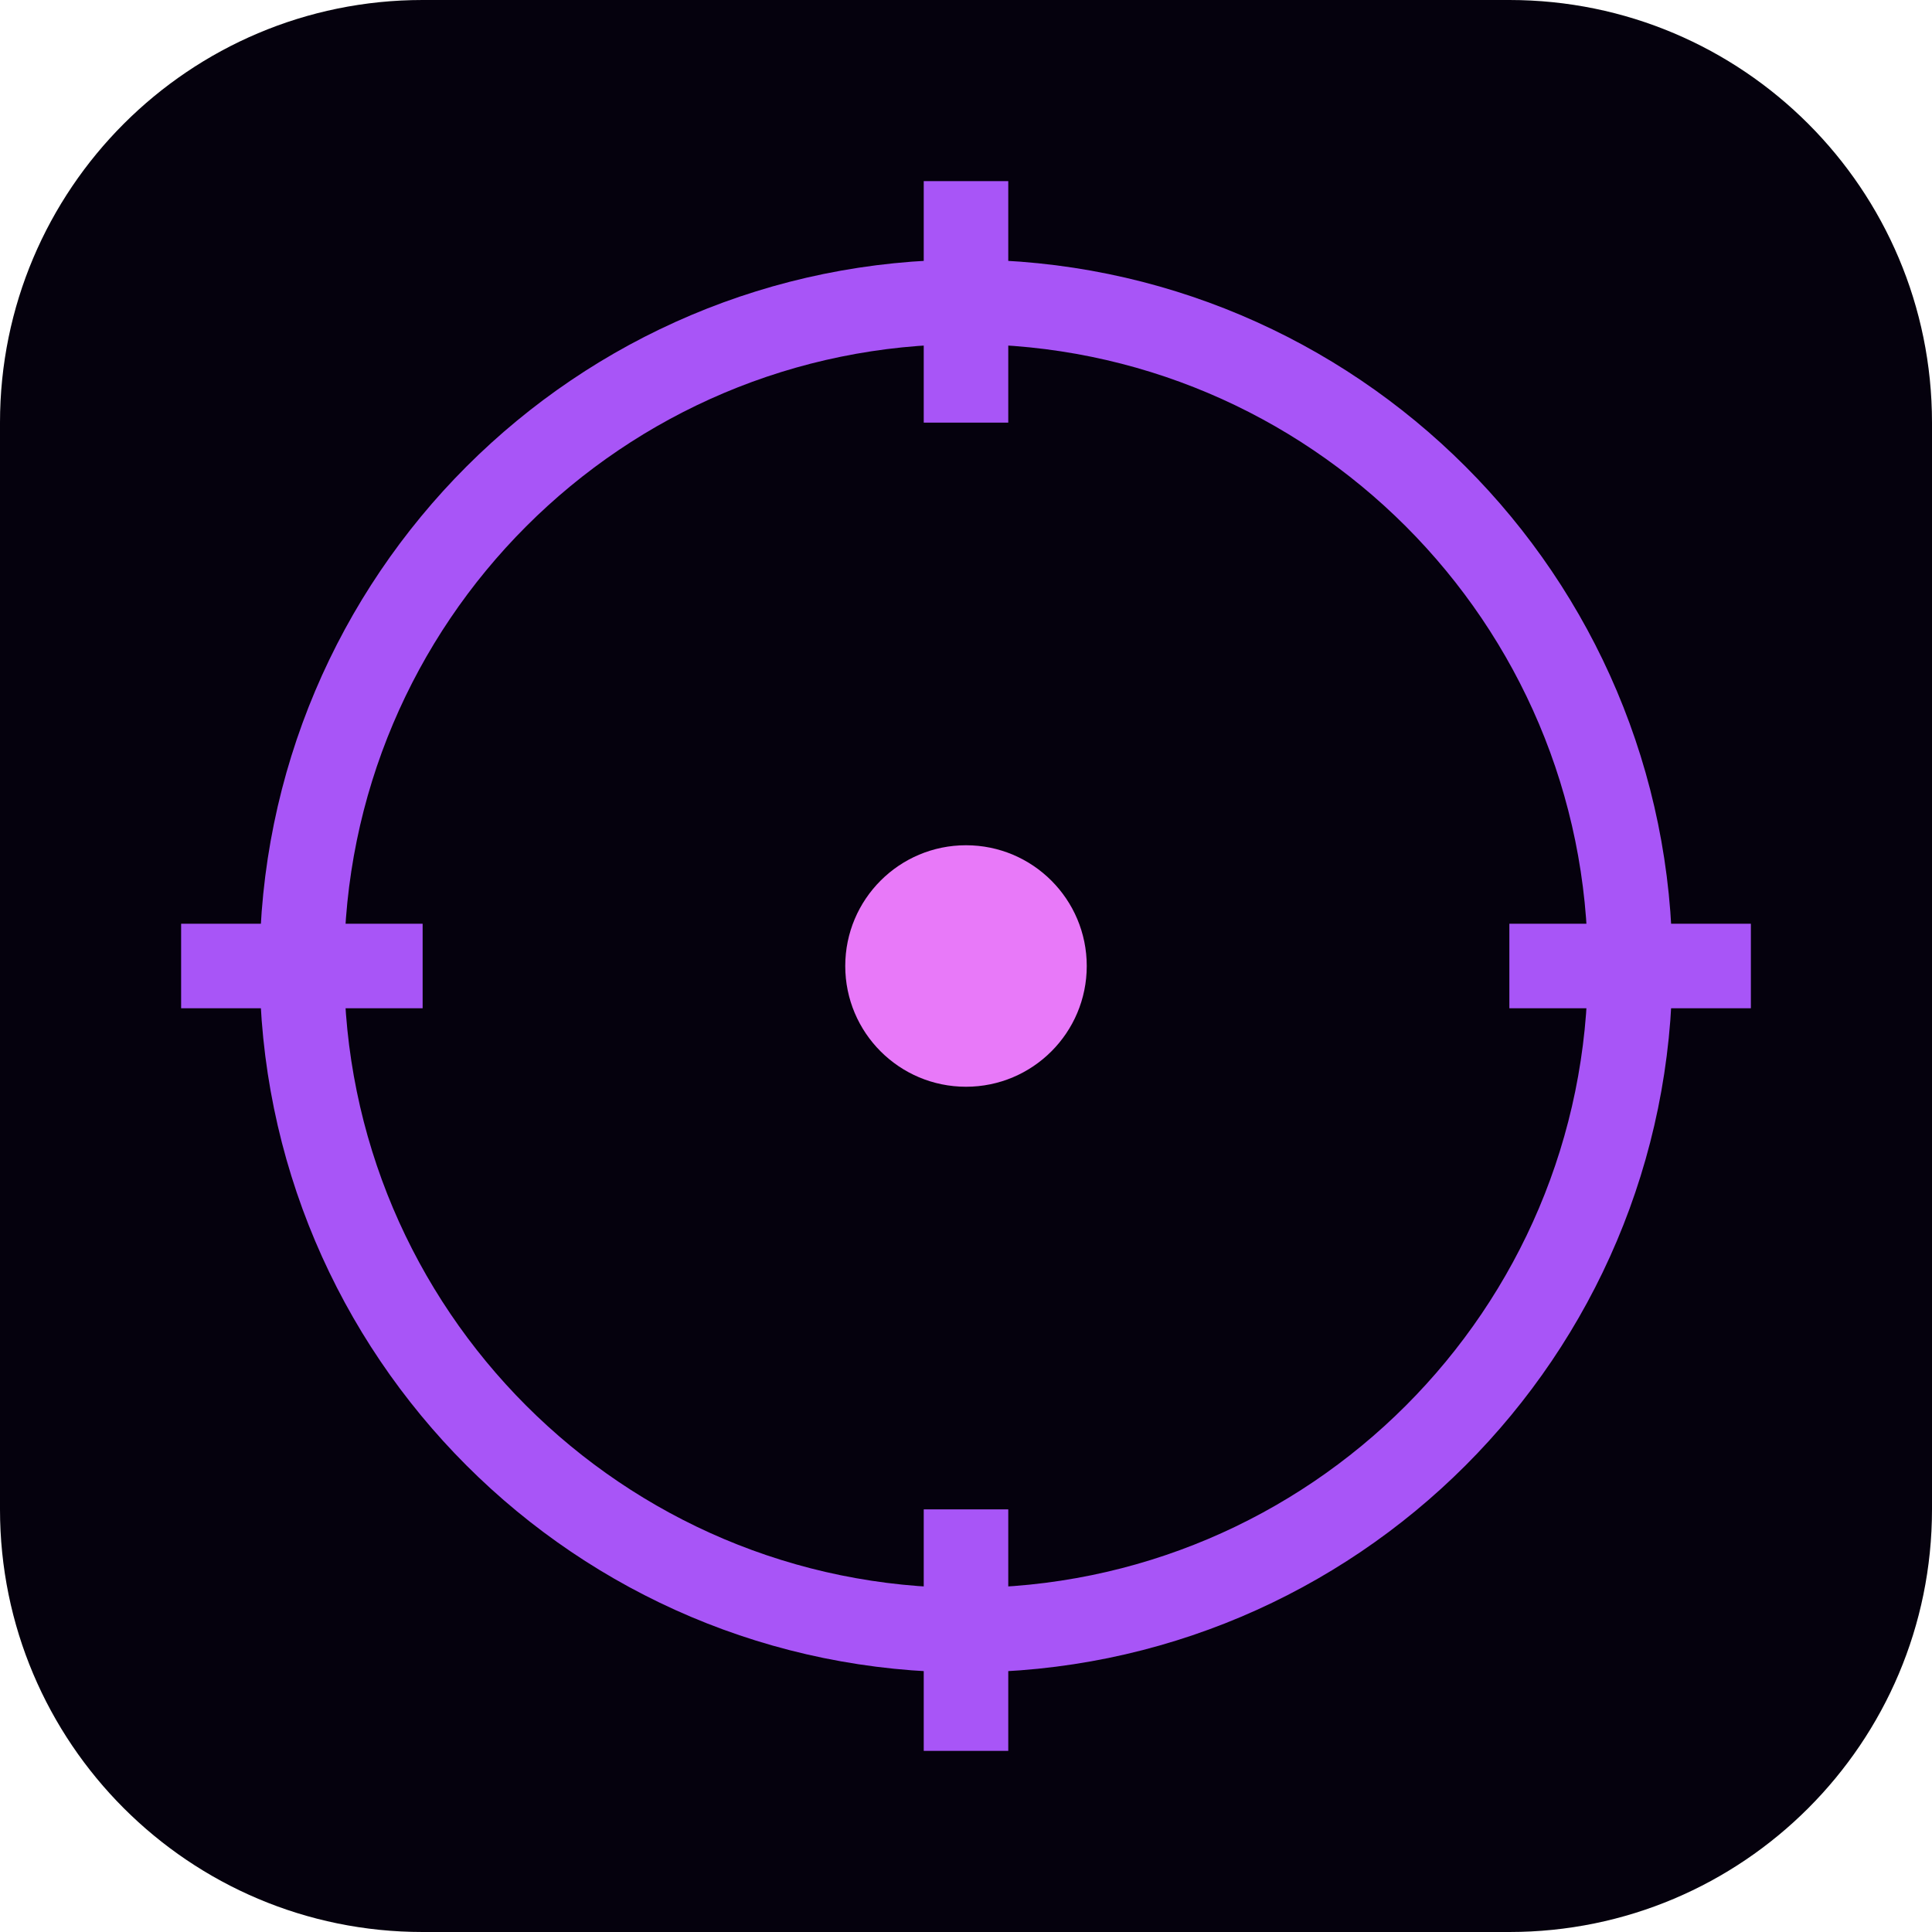
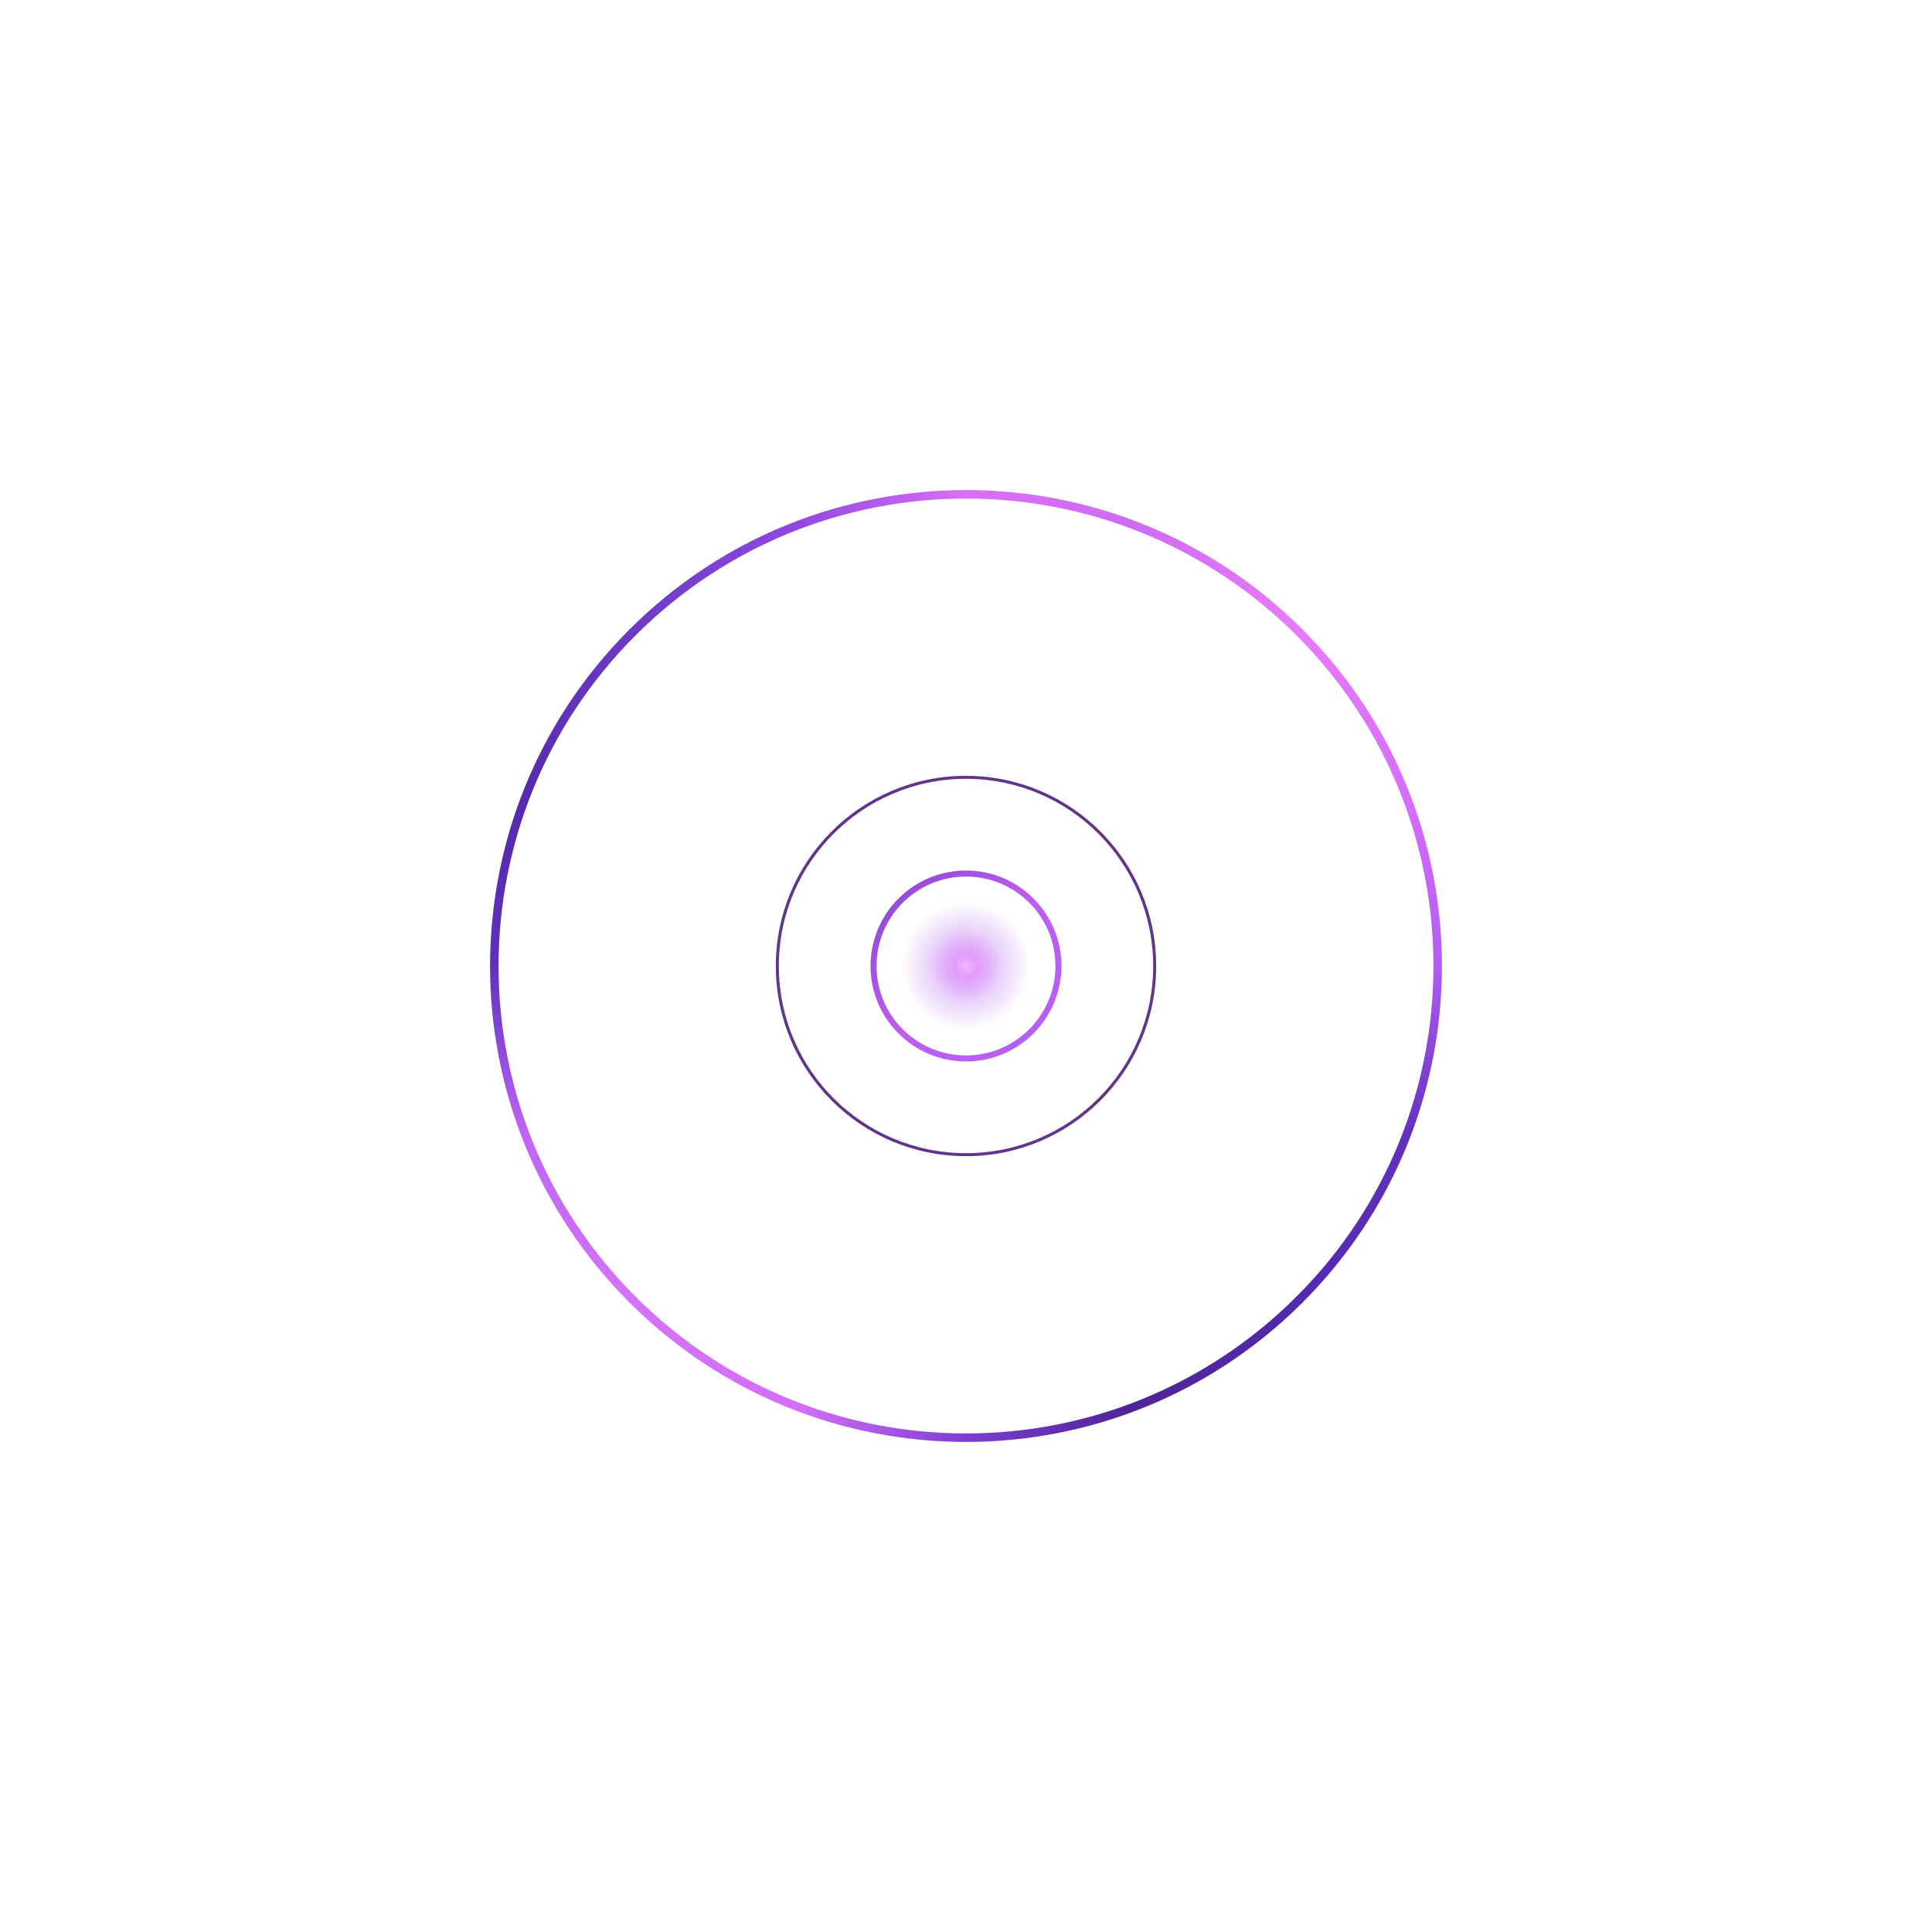
- <svg xmlns="http://www.w3.org/2000/svg" width="32" height="32" viewBox="0 0 32 32">
-   <rect width="32" height="32" rx="7" fill="#05010D" />
-   <circle cx="16" cy="16" r="11" fill="none" stroke="#A855F7" stroke-width="1.4" />
-   <circle cx="16" cy="16" r="2" fill="#E879F9" />
-   <path d="M16 3v4M16 25v4M3 16h4M25 16h4" stroke="#A855F7" stroke-width="1.4" />
-   <text x="16" y="16" text-anchor="middle" dominant-baseline="central" font-family="ui-monospace,Menlo,Consolas,monospace" font-size="6.5" fill="#C4A2FC" letter-spacing="0.5" opacity="0">NE</text>
+ <svg xmlns="http://www.w3.org/2000/svg" viewBox="0 0 1024 1024" width="1024" height="1024" role="img" aria-label="Fadenkreuz mit drei konzentrischen Kreisen">
+   <defs>
+     <linearGradient id="gOutTop" gradientUnits="userSpaceOnUse" x1="688.78" y1="335.22" x2="335.22" y2="335.22">
+       <stop offset="0.0" stop-color="#E77BFD" />
+       <stop offset="0.25" stop-color="#CE6BF2" />
+       <stop offset="0.5" stop-color="#DA6FF9" />
+       <stop offset="0.75" stop-color="#9148E0" />
+       <stop offset="1.0" stop-color="#6B3BC4" />
+     </linearGradient>
+     <linearGradient id="gOutLeft" gradientUnits="userSpaceOnUse" x1="335.22" y1="335.22" x2="335.22" y2="688.78">
+       <stop offset="0.0" stop-color="#6B3BC4" />
+       <stop offset="0.25" stop-color="#562AAD" />
+       <stop offset="0.5" stop-color="#5E31BD" />
+       <stop offset="0.75" stop-color="#BF64F6" />
+       <stop offset="1.0" stop-color="#D474FA" />
+     </linearGradient>
+     <linearGradient id="gOutBottom" gradientUnits="userSpaceOnUse" x1="335.22" y1="688.78" x2="688.78" y2="688.78">
+       <stop offset="0.0" stop-color="#D474FA" />
+       <stop offset="0.25" stop-color="#D46EF7" />
+       <stop offset="0.5" stop-color="#7D3DD1" />
+       <stop offset="0.75" stop-color="#4E2496" />
+       <stop offset="1.0" stop-color="#5329AE" />
+     </linearGradient>
+     <linearGradient id="gOutRight" gradientUnits="userSpaceOnUse" x1="688.78" y1="688.78" x2="688.78" y2="335.22">
+       <stop offset="0.0" stop-color="#5329AE" />
+       <stop offset="0.25" stop-color="#6232BC" />
+       <stop offset="0.5" stop-color="#B25CF3" />
+       <stop offset="0.75" stop-color="#D56EFD" />
+       <stop offset="1.0" stop-color="#E77BFD" />
+     </linearGradient>
+     <linearGradient id="gLineH" gradientUnits="userSpaceOnUse" x1="215" y1="512" x2="809" y2="512">
+       <stop offset="0.0" stop-color="#2C145B" />
+       <stop offset="0.167" stop-color="#6233BE" />
+       <stop offset="0.333" stop-color="#6434C0" />
+       <stop offset="0.5" stop-color="#E580F9" />
+       <stop offset="0.667" stop-color="#A456DF" />
+       <stop offset="0.833" stop-color="#B75CF0" />
+       <stop offset="1.0" stop-color="#3C215A" />
+     </linearGradient>
+     <linearGradient id="gLineV" gradientUnits="userSpaceOnUse" x1="512" y1="215" x2="512" y2="809">
+       <stop offset="0.0" stop-color="#7A3EA3" />
+       <stop offset="0.167" stop-color="#C85DF5" />
+       <stop offset="0.333" stop-color="#9C49DC" />
+       <stop offset="0.5" stop-color="#DD7BF8" />
+       <stop offset="0.667" stop-color="#9643DE" />
+       <stop offset="0.833" stop-color="#8239D0" />
+       <stop offset="1.0" stop-color="#27164D" />
+     </linearGradient>
+     <linearGradient id="gInner" gradientUnits="userSpaceOnUse" x1="477.35" y1="477.35" x2="546.65" y2="546.65">
+       <stop offset="0" stop-color="#964DD9" />
+       <stop offset="0.5" stop-color="#C05DF1" />
+       <stop offset="1" stop-color="#B45FF5" />
+     </linearGradient>
+     <radialGradient id="gGlow" gradientUnits="userSpaceOnUse" cx="512" cy="512" r="34">
+       <stop offset="0" stop-color="#F3B8FF" stop-opacity="0.95" />
+       <stop offset="0.18" stop-color="#D97CFA" stop-opacity="0.75" />
+       <stop offset="0.55" stop-color="#B45CF0" stop-opacity="0.28" />
+       <stop offset="1" stop-color="#9B4BE0" stop-opacity="0" />
+     </radialGradient>
+     <linearGradient id="gFadeH" gradientUnits="userSpaceOnUse" x1="215" y1="512" x2="809" y2="512">
+       <stop offset="0" stop-color="#fff" stop-opacity="0.55" />
+       <stop offset="0.06" stop-color="#fff" stop-opacity="1" />
+       <stop offset="0.94" stop-color="#fff" stop-opacity="1" />
+       <stop offset="1" stop-color="#fff" stop-opacity="0.55" />
+     </linearGradient>
+     <linearGradient id="gFadeV" gradientUnits="userSpaceOnUse" x1="512" y1="215" x2="512" y2="809">
+       <stop offset="0" stop-color="#fff" stop-opacity="0.55" />
+       <stop offset="0.06" stop-color="#fff" stop-opacity="1" />
+       <stop offset="0.94" stop-color="#fff" stop-opacity="1" />
+       <stop offset="1" stop-color="#fff" stop-opacity="0.55" />
+     </linearGradient>
+     <mask id="mFadeH">
+       <rect x="200" y="490" width="624" height="44" fill="url(#gFadeH)" />
+     </mask>
+     <mask id="mFadeV">
+       <rect x="490" y="200" width="44" height="624" fill="url(#gFadeV)" />
+     </mask>
+   </defs>
+   <g fill="none" stroke-width="4.5" stroke-linecap="round">
+     <path d="M 688.78 335.22 A 250 250 0 0 0 335.22 335.22" stroke="url(#gOutTop)" />
+     <path d="M 335.22 335.22 A 250 250 0 0 0 335.22 688.78" stroke="url(#gOutLeft)" />
+     <path d="M 335.22 688.78 A 250 250 0 0 0 688.78 688.78" stroke="url(#gOutBottom)" />
+     <path d="M 688.78 688.78 A 250 250 0 0 0 688.78 335.22" stroke="url(#gOutRight)" />
+   </g>
+   <circle cx="512" cy="512" r="100" fill="none" stroke="#50217E" stroke-opacity="0.9" stroke-width="1.6" />
+   <circle cx="512" cy="512" r="49" fill="none" stroke="url(#gInner)" stroke-width="3.2" />
+   <line x1="215" y1="512" x2="809" y2="512" stroke="url(#gLineH)" stroke-width="3.6" stroke-linecap="round" mask="url(#mFadeH)" />
+   <line x1="512" y1="215" x2="512" y2="809" stroke="url(#gLineV)" stroke-width="3.6" stroke-linecap="round" mask="url(#mFadeV)" />
+   <circle cx="512" cy="512" r="34" fill="url(#gGlow)" />
</svg>
